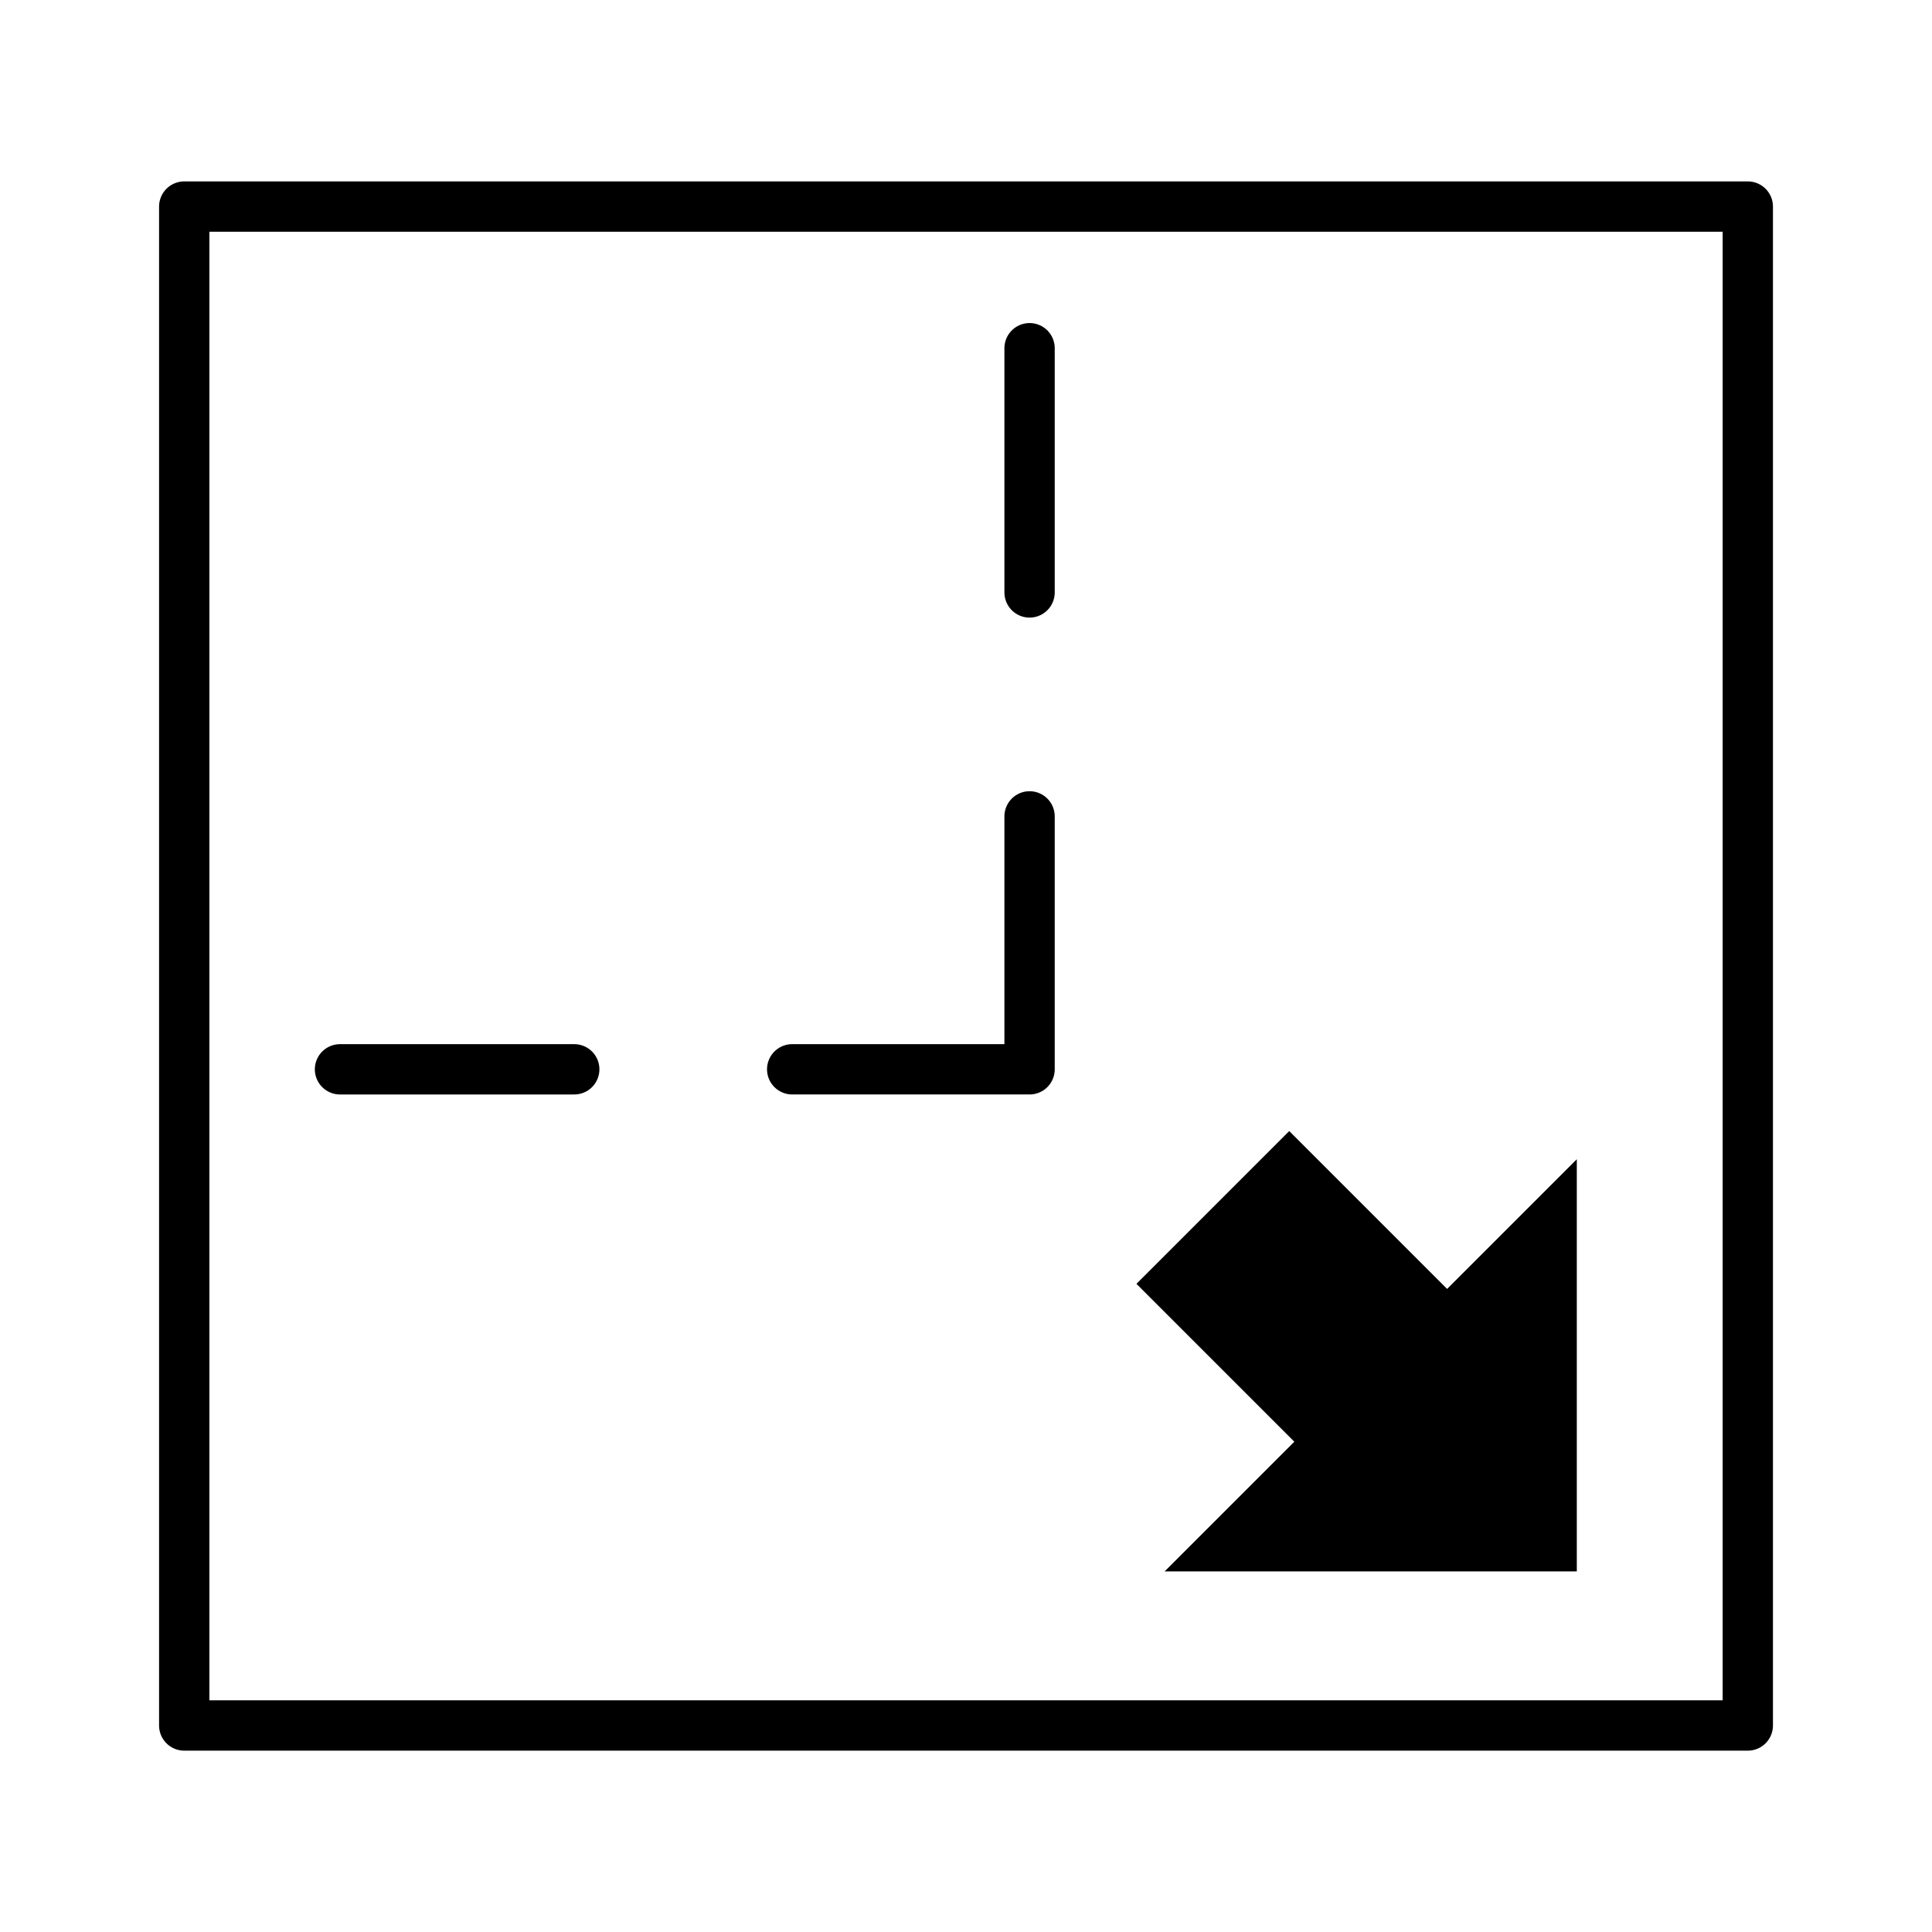
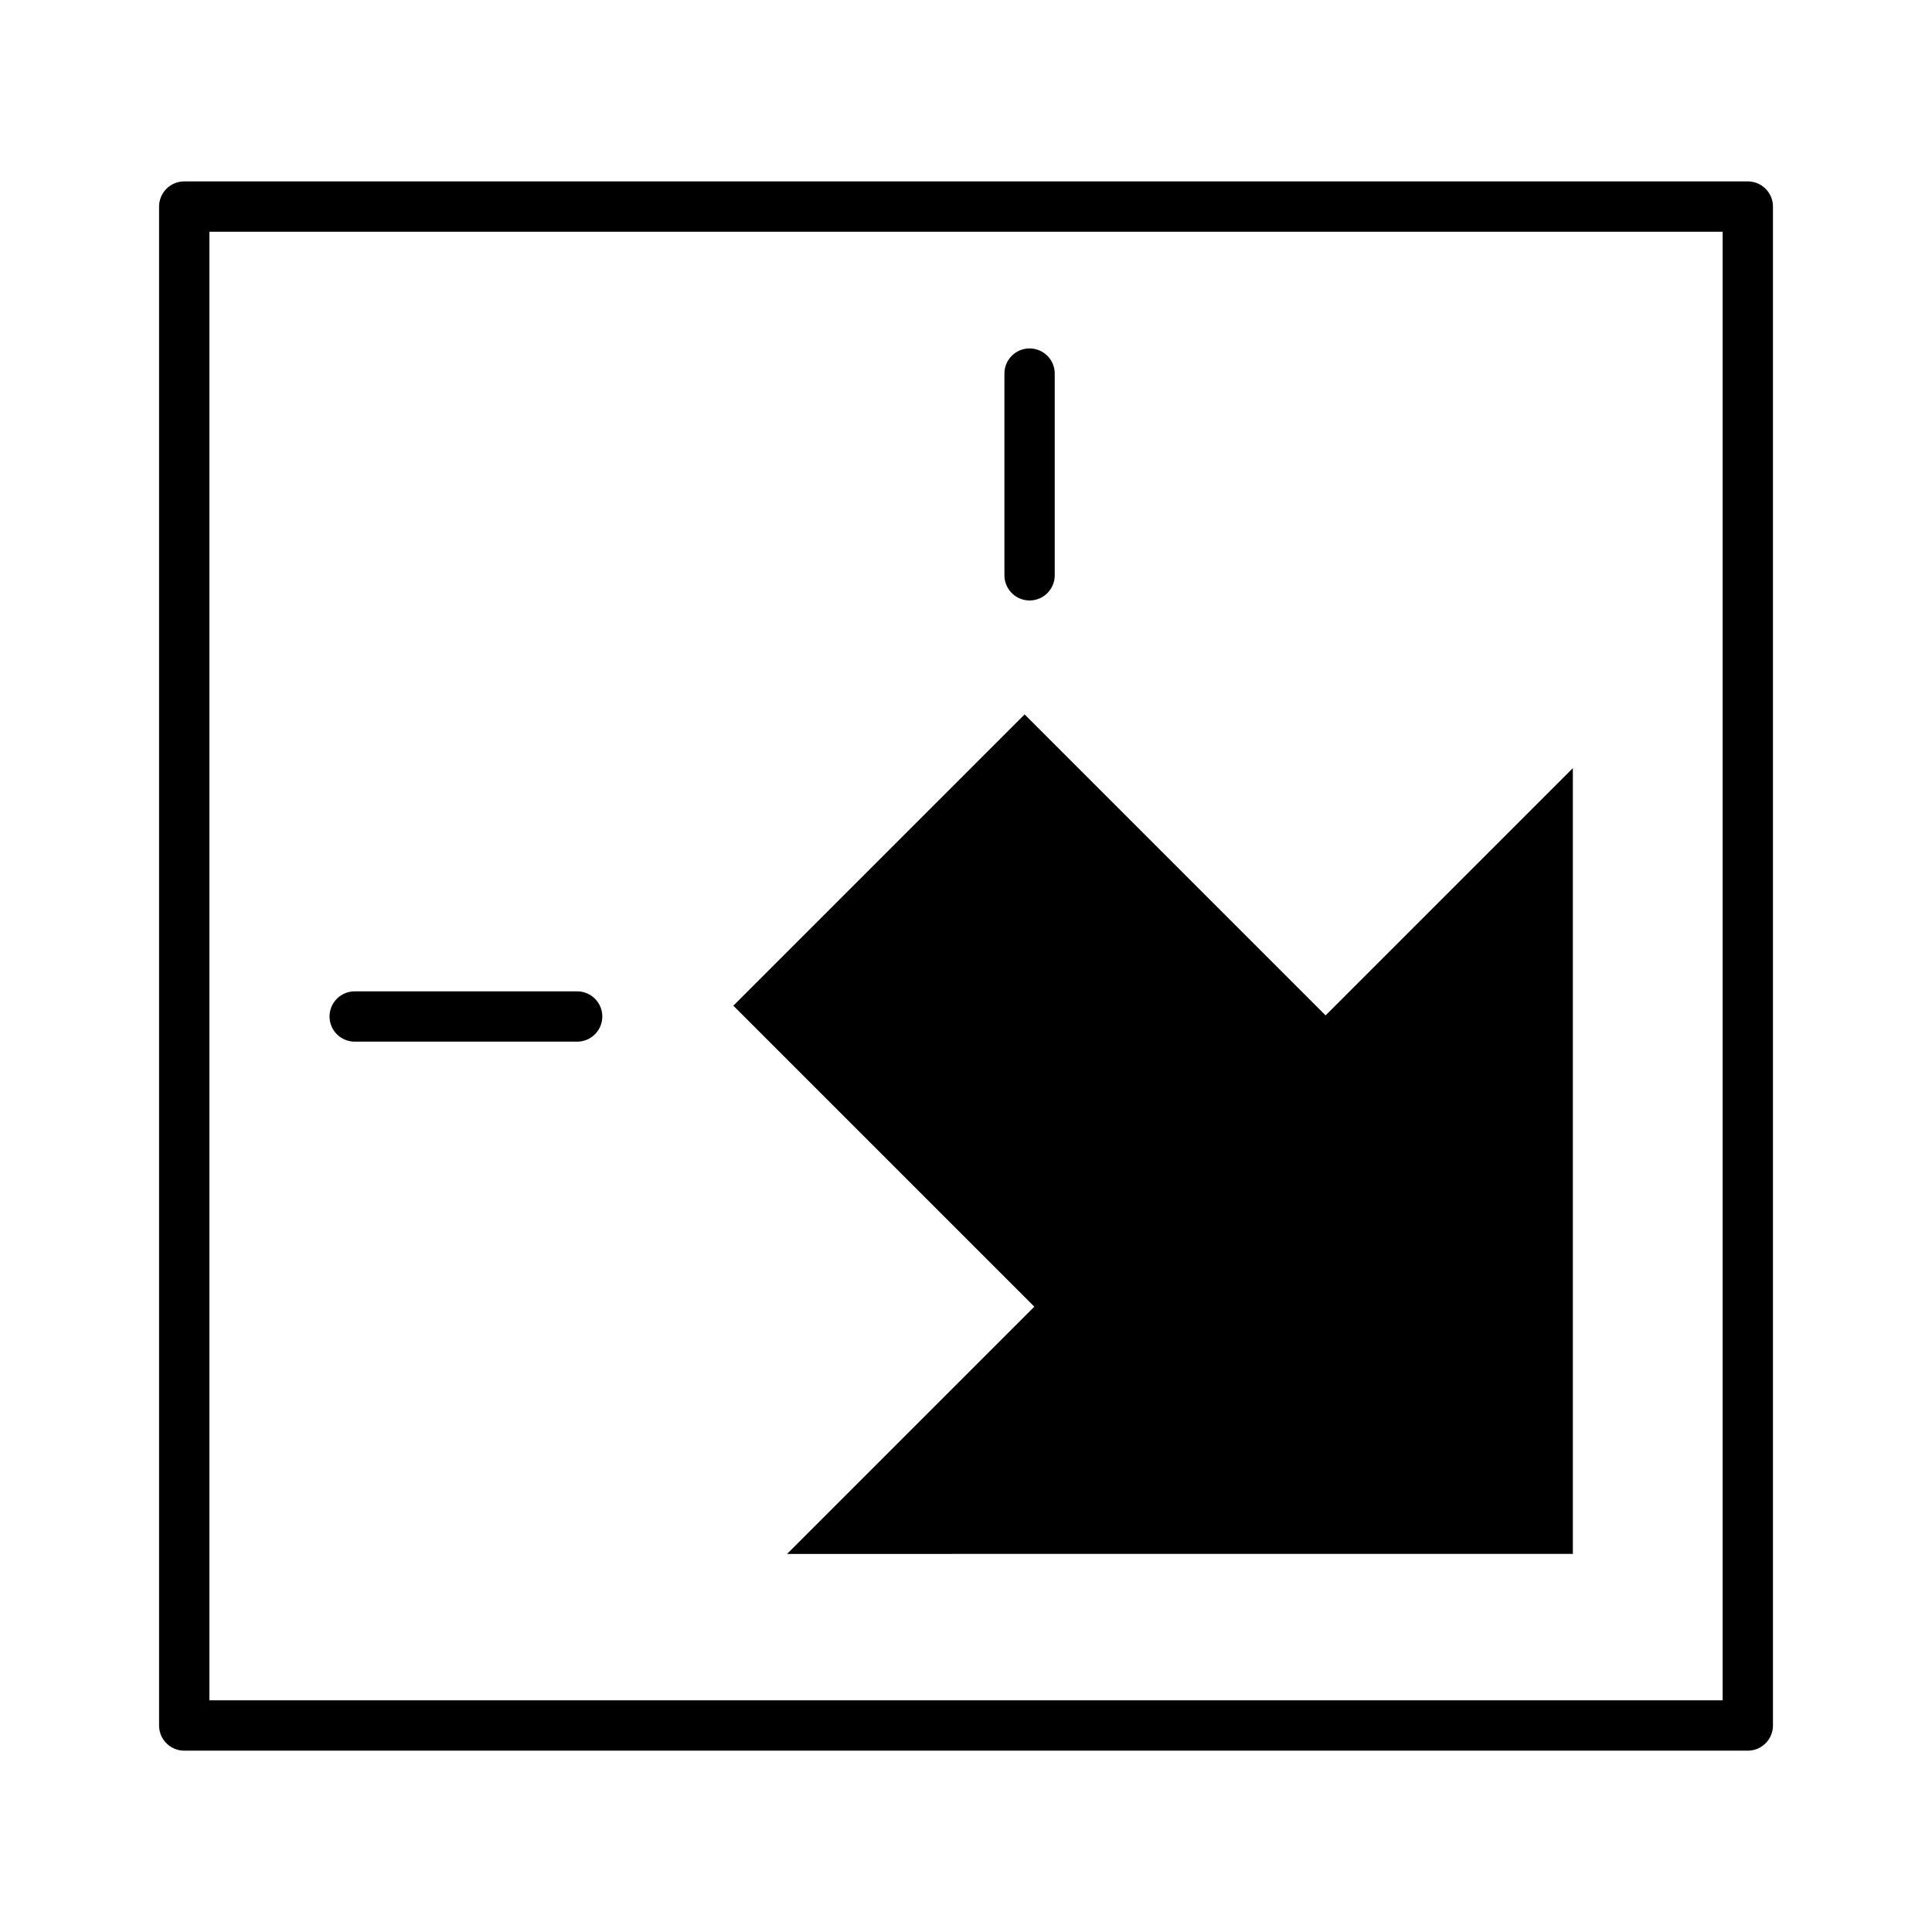
<svg xmlns="http://www.w3.org/2000/svg" id="a" display="block" fill="currentColor" version="1.1" viewBox="0 0 512 512">
  <g id="b" transform="matrix(1.0378 0 0 1.0378 -13.731 -3.2398)" stroke-linecap="round">
    <path id="c" d="m60.275 55.87h399.27v387.87h-399.27z" fill="none" stroke="#000000" stroke-linejoin="round" stroke-width="12.848" style="paint-order:markers fill stroke" />
-     <path id="d" d="m276.14 211.59v64.587h-60.62" fill="none" stroke="#000000" stroke-linejoin="round" stroke-width="12.848" />
-     <path id="e" d="m276.14 92.04v62.366" fill="none" stroke="#000000" stroke-width="12.848" />
-     <path id="f" d="m159.87 276.18h-59.82" fill="none" stroke="#000000" stroke-width="12.848" />
-     <path id="g" d="m415.88 404.39v-105.25l-33.12 33.12-40.312-40.313-39.014 39.014 40.312 40.313-33.12 33.12z" stroke-linejoin="round" stroke-width="12.848" style="paint-order:markers fill stroke" />
+     <path id="d" d="m276.14 98.52v51.51" fill="none" stroke="#000000" stroke-width="12.848" />
+     <path id="g" d="m160.61 262.69h-56.805" fill="none" stroke="#000000" stroke-width="12.848" />
+     <path id="i" d="m414.87 399.92v-200.65l-63.141 63.141-76.853-76.855-74.378 74.378 76.855 76.855-63.141 63.141z" stroke-linejoin="round" stroke-width="24.494" style="paint-order:markers fill stroke" />
  </g>
</svg>
